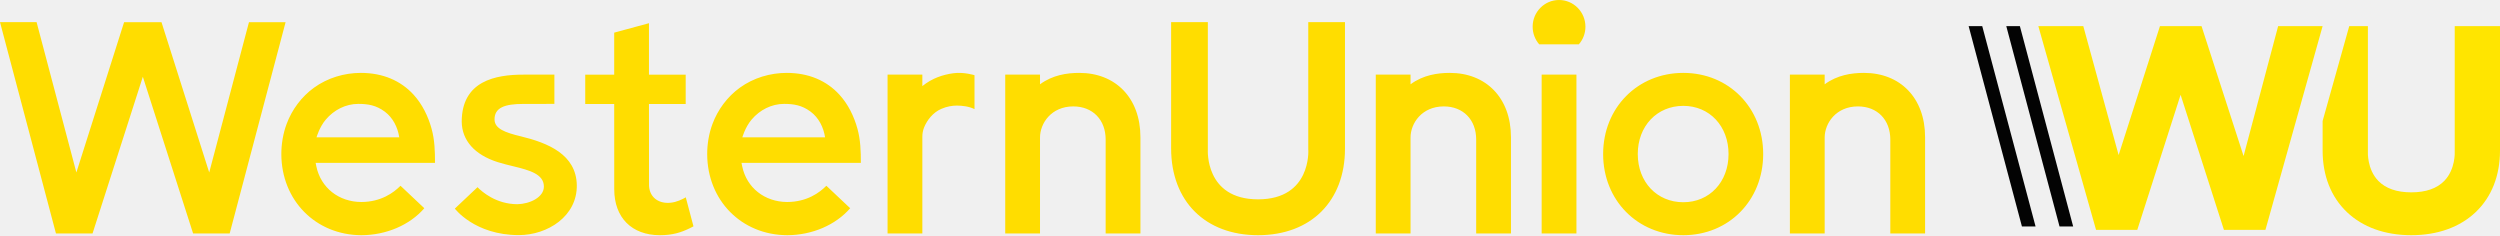
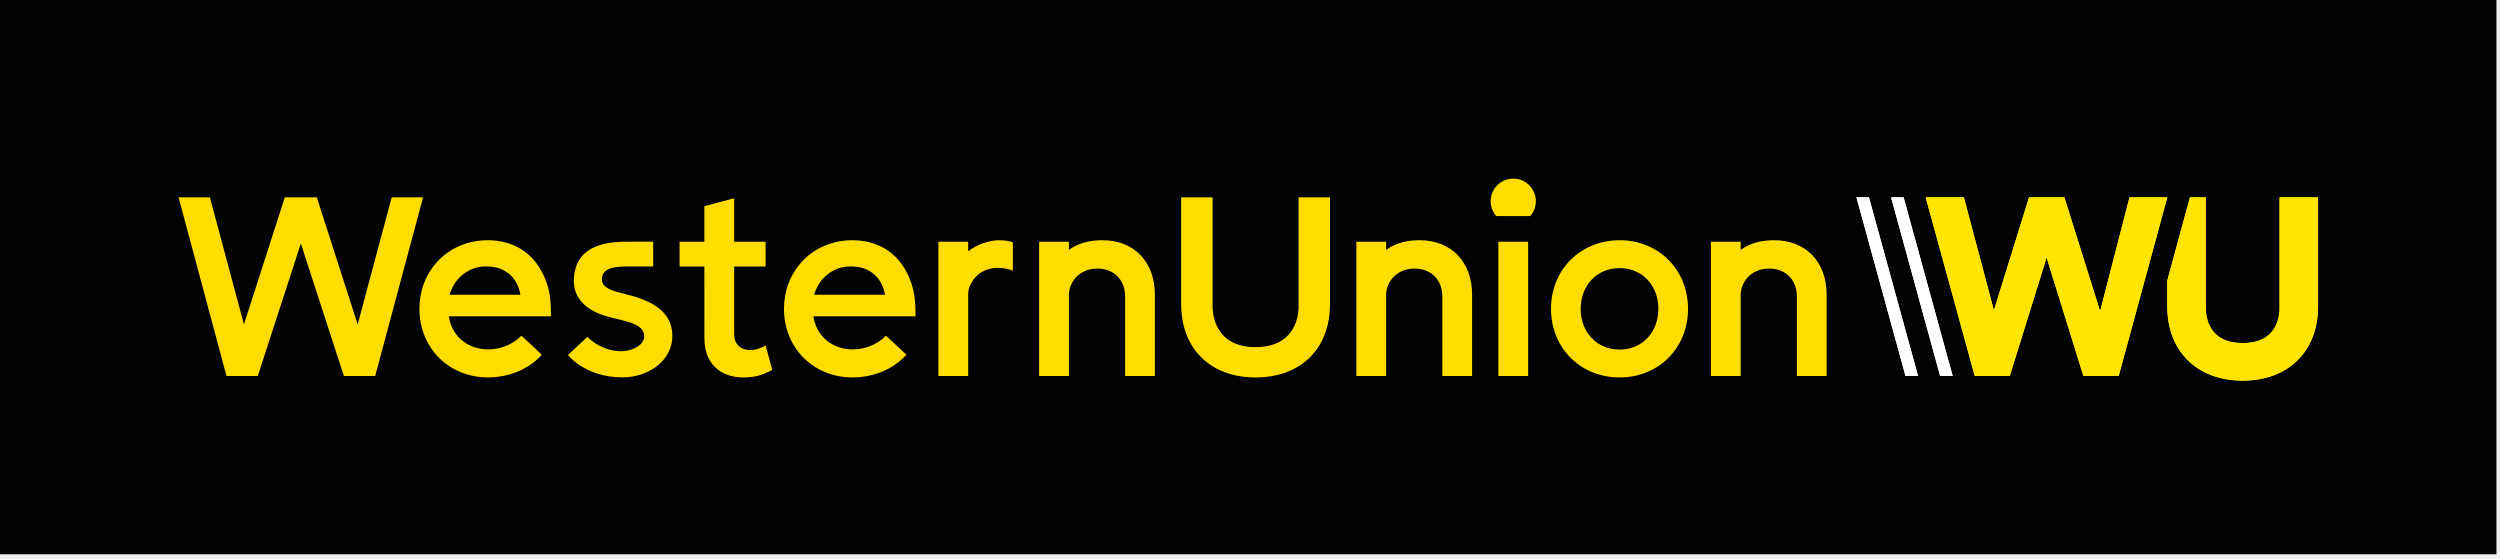
- <svg xmlns="http://www.w3.org/2000/svg" width="287" height="27" viewBox="0 0 287 27" fill="none">
-   <path d="M78.727 22.653L79.611 25.984L79.19 26.2C78.202 26.679 77.241 27 75.76 27C72.522 27 70.515 24.979 70.515 21.726L70.51 11.937H67.184V8.574H70.51V3.747L74.502 2.663V8.574H78.717V11.937H74.502L74.507 21.21C74.507 22.395 75.287 23.21 76.492 23.284C77.163 23.326 77.828 23.126 78.415 22.821L78.727 22.653ZM176.982 8.568V26.8H180.974V8.568H176.982ZM202.414 17.684C202.414 22.995 198.474 27 193.245 27C187.996 27 184.04 22.995 184.04 17.684C184.04 12.374 187.996 8.368 193.245 8.368C198.474 8.368 202.414 12.374 202.414 17.684ZM198.437 17.684C198.437 14.479 196.254 12.153 193.245 12.153C190.215 12.153 188.016 14.479 188.016 17.684C188.016 20.89 190.215 23.216 193.245 23.216C196.254 23.216 198.437 20.89 198.437 17.684ZM150.194 17.205C150.194 17.205 150.558 22.884 144.424 22.884C138.291 22.884 138.66 17.174 138.66 17.174V2.542H134.445V17.037C134.445 23.1 138.364 27 144.424 27C150.485 27 154.404 23.1 154.404 17.068V2.542H150.189V17.205H150.194ZM178.978 0C177.304 0 175.948 1.374 175.948 3.068C175.948 3.842 176.233 4.553 176.701 5.089H181.254C181.722 4.547 182.008 3.842 182.008 3.068C182.008 1.374 180.651 0 178.978 0ZM109.466 8.405C108.265 8.563 107.007 8.974 105.885 9.884V8.568H101.893V26.8H105.885V15.716C105.885 15.342 105.947 14.974 106.087 14.626C106.43 13.795 107.09 12.921 108.057 12.5C108.707 12.216 109.325 12.121 109.855 12.121C110.432 12.121 111.28 12.216 111.872 12.526V8.632C111.867 8.632 110.666 8.247 109.466 8.405ZM28.581 2.547L24.018 19.8L18.54 2.547H14.246L8.768 19.8L4.2 2.542H0L6.424 26.8H10.624L16.398 8.811L22.168 26.8H26.367L32.786 2.547H28.581ZM41.487 27C36.237 26.984 32.308 23.005 32.298 17.689C32.298 16.516 32.495 15.337 32.901 14.237C33.519 12.574 34.616 11.105 36.045 10.068C37.604 8.942 39.517 8.368 41.425 8.368C43.95 8.368 45.993 9.258 47.464 10.853C48.472 11.953 49.153 13.347 49.548 14.784C49.902 16.074 49.938 17.368 49.938 18.7H36.237L36.315 19.095C36.819 21.542 38.888 23.184 41.487 23.189C43.732 23.184 45.203 22.116 45.978 21.326L48.712 23.905C47.053 25.826 44.351 26.995 41.487 27ZM45.837 15.774C45.66 14.6 45.104 13.516 44.179 12.821C43.176 12.068 42.199 11.926 41.139 11.926C39.668 11.926 38.332 12.632 37.407 13.721C36.669 14.584 36.336 15.768 36.336 15.768H45.837V15.774ZM90.375 27C85.126 26.984 81.196 23.005 81.186 17.689C81.186 16.516 81.383 15.337 81.789 14.237C82.407 12.574 83.504 11.105 84.933 10.068C86.493 8.942 88.405 8.368 90.313 8.368C92.839 8.368 94.881 9.258 96.352 10.853C97.361 11.953 98.041 13.347 98.436 14.784C98.79 16.074 98.826 17.368 98.826 18.7H85.126L85.204 19.095C85.708 21.542 87.776 23.184 90.375 23.189C92.62 23.184 94.091 22.116 94.866 21.326L97.6 23.905C95.936 25.826 93.239 26.995 90.375 27ZM94.72 15.774C94.543 14.6 93.987 13.516 93.062 12.821C92.059 12.068 91.082 11.926 90.022 11.926C88.551 11.926 87.215 12.632 86.29 13.721C85.552 14.584 85.219 15.768 85.219 15.768H94.72V15.774ZM59.756 15.642C58.02 15.226 56.794 14.779 56.773 13.742C56.747 12.353 57.953 11.932 60.042 11.932C60.905 11.932 63.644 11.926 63.644 11.926V8.563L60.078 8.568C56.944 8.568 53.005 9.253 53.005 13.989C53.041 16.116 54.47 17.763 57.132 18.61C57.745 18.805 58.368 18.953 58.971 19.1C60.822 19.547 62.417 20 62.438 21.395C62.459 22.658 60.796 23.416 59.403 23.442C56.95 23.442 55.328 22.011 54.819 21.489L52.215 23.947C52.215 23.947 54.491 26.989 59.559 26.989C62.88 26.989 66.274 24.811 66.217 21.253C66.154 17.732 62.916 16.405 59.756 15.642ZM166.441 8.368C165.028 8.368 163.375 8.611 161.93 9.679V8.568H157.938V26.8H161.93V15.79C161.93 14.163 163.219 12.216 165.75 12.216C167.969 12.216 169.466 13.742 169.466 16.016V26.8H173.458V15.753C173.458 11.237 170.599 8.368 166.441 8.368ZM123.904 8.368C122.491 8.368 120.838 8.611 119.393 9.679V8.568H115.401V26.8H119.393V15.79C119.393 14.163 120.682 12.216 123.213 12.216C125.433 12.216 126.929 13.742 126.929 16.016V26.8H130.921V15.753C130.921 11.237 128.063 8.368 123.904 8.368ZM213.983 8.368C212.57 8.368 210.917 8.611 209.472 9.679V8.568H205.48V26.8H209.472V15.79C209.472 14.163 210.761 12.216 213.292 12.216C215.511 12.216 217.008 13.742 217.008 16.016V26.8H221V15.753C221 11.237 218.147 8.368 213.983 8.368Z" fill="#FFDD00" />
-   <path d="M266.636 3L260.071 26.391H255.307L250.333 10.883L245.36 26.391H240.628L234 3H239.162L243.219 17.802L247.962 3H252.736L257.563 17.914L261.531 3H266.636ZM281.802 3V17.406V17.442C281.802 17.462 281.906 19.421 280.603 20.767C279.755 21.64 278.483 22.081 276.818 22.081C275.153 22.081 273.881 21.64 273.033 20.767C271.729 19.421 271.834 17.462 271.834 17.442V3H269.693L266.636 13.893V17.279C266.636 20.162 267.599 22.604 269.421 24.345C271.242 26.081 273.797 27 276.818 27C279.833 27 282.393 26.081 284.215 24.345C286.037 22.609 287 20.162 287 17.279V3H281.802Z" fill="#FFE500" />
-   <path d="M232.118 26L226 3H227.561L233.684 26H232.118ZM238 26L231.882 3H230.321L236.434 26H238Z" fill="#030303" />
+ <svg xmlns="http://www.w3.org/2000/svg" width="645" height="144" viewBox="0 0 645 144" fill="none">
+   <g clip-path="url(#clip0_1912:38376)">
+     <path opacity="0.99" d="M644.14 0H0V143.07H644.14V0Z" fill="black" />
+     <path d="M197.54 89.12L199.24 95.45L198.43 95.86C196.53 96.77 194.68 97.38 191.83 97.38C185.6 97.38 181.74 93.54 181.74 87.36L181.73 68.76H175.33V62.37H181.73V53.2L189.41 51.14V62.37H197.52V68.76H189.41L189.42 86.38C189.42 88.63 190.92 90.18 193.24 90.32C194.53 90.4 195.81 90.02 196.94 89.44L197.54 89.12ZM386.58 62.36V97H394.26V62.36H386.58ZM435.51 79.68C435.51 89.77 427.93 97.38 417.87 97.38C407.77 97.38 400.16 89.77 400.16 79.68C400.16 69.59 407.77 61.98 417.87 61.98C427.93 61.98 435.51 69.59 435.51 79.68ZM427.86 79.68C427.86 73.59 423.66 69.17 417.87 69.17C412.04 69.17 407.81 73.59 407.81 79.68C407.81 85.77 412.04 90.19 417.87 90.19C423.66 90.19 427.86 85.77 427.86 79.68ZM335.04 78.77C335.04 78.77 335.74 89.56 323.94 89.56C312.14 89.56 312.85 78.71 312.85 78.71V50.91H304.74V78.45C304.74 89.97 312.28 97.38 323.94 97.38C335.6 97.38 343.14 89.97 343.14 78.51V50.91H335.03V78.77H335.04ZM390.42 46.08C387.2 46.08 384.59 48.69 384.59 51.91C384.59 53.38 385.14 54.73 386.04 55.75H394.8C395.7 54.72 396.25 53.38 396.25 51.91C396.25 48.69 393.64 46.08 390.42 46.08ZM256.68 62.05C254.37 62.35 251.95 63.13 249.79 64.86V62.36H242.11V97H249.79V75.94C249.79 75.23 249.91 74.53 250.18 73.87C250.84 72.29 252.11 70.63 253.97 69.83C255.22 69.29 256.41 69.11 257.43 69.11C258.54 69.11 260.17 69.29 261.31 69.88V62.48C261.3 62.48 258.99 61.75 256.68 62.05ZM101.06 50.92L92.28 83.7L81.74 50.92H73.48L62.94 83.7L54.15 50.91H46.07L58.43 97H66.51L77.62 62.82L88.72 97H96.8L109.15 50.92H101.06ZM125.89 97.38C115.79 97.35 108.23 89.79 108.21 79.69C108.21 77.46 108.59 75.22 109.37 73.13C110.56 69.97 112.67 67.18 115.42 65.21C118.42 63.07 122.1 61.98 125.77 61.98C130.63 61.98 134.56 63.67 137.39 66.7C139.33 68.79 140.64 71.44 141.4 74.17C142.08 76.62 142.15 79.08 142.15 81.61H115.79L115.94 82.36C116.91 87.01 120.89 90.13 125.89 90.14C130.21 90.13 133.04 88.1 134.53 86.6L139.79 91.5C136.6 95.15 131.4 97.37 125.89 97.38ZM134.26 76.05C133.92 73.82 132.85 71.76 131.07 70.44C129.14 69.01 127.26 68.74 125.22 68.74C122.39 68.74 119.82 70.08 118.04 72.15C116.62 73.79 115.98 76.04 115.98 76.04H134.26V76.05ZM219.95 97.38C209.85 97.35 202.29 89.79 202.27 79.69C202.27 77.46 202.65 75.22 203.43 73.13C204.62 69.97 206.73 67.18 209.48 65.21C212.48 63.07 216.16 61.98 219.83 61.98C224.69 61.98 228.62 63.67 231.45 66.7C233.39 68.79 234.7 71.44 235.46 74.17C236.14 76.62 236.21 79.08 236.21 81.61H209.85L210 82.36C210.97 87.01 214.95 90.13 219.95 90.14C224.27 90.13 227.1 88.1 228.59 86.6L233.85 91.5C230.65 95.15 225.46 97.37 219.95 97.38ZM228.31 76.05C227.97 73.82 226.9 71.76 225.12 70.44C223.19 69.01 221.31 68.74 219.27 68.74C216.44 68.74 213.87 70.08 212.09 72.15C210.67 73.79 210.03 76.04 210.03 76.04H228.31V76.05ZM161.04 75.8C157.7 75.01 155.34 74.16 155.3 72.19C155.25 69.55 157.57 68.75 161.59 68.75C163.25 68.75 168.52 68.74 168.52 68.74V62.35L161.66 62.36C155.63 62.36 148.05 63.66 148.05 72.66C148.12 76.7 150.87 79.83 155.99 81.44C157.17 81.81 158.37 82.09 159.53 82.37C163.09 83.22 166.16 84.08 166.2 86.73C166.24 89.13 163.04 90.57 160.36 90.62C155.64 90.62 152.52 87.9 151.54 86.91L146.53 91.58C146.53 91.58 150.91 97.36 160.66 97.36C167.05 97.36 173.58 93.22 173.47 86.46C173.35 79.77 167.12 77.25 161.04 75.8ZM366.3 61.98C363.58 61.98 360.4 62.44 357.62 64.47V62.36H349.94V97H357.62V76.08C357.62 72.99 360.1 69.29 364.97 69.29C369.24 69.29 372.12 72.19 372.12 76.51V97H379.8V76.01C379.8 67.43 374.3 61.98 366.3 61.98ZM284.46 61.98C281.74 61.98 278.56 62.44 275.78 64.47V62.36H268.1V97H275.78V76.08C275.78 72.99 278.26 69.29 283.13 69.29C287.4 69.29 290.28 72.19 290.28 76.51V97H297.96V76.01C297.96 67.43 292.46 61.98 284.46 61.98ZM457.77 61.98C455.05 61.98 451.87 62.44 449.09 64.47V62.36H441.41V97H449.09V76.08C449.09 72.99 451.57 69.29 456.44 69.29C460.71 69.29 463.59 72.19 463.59 76.51V97H471.27V76.01C471.27 67.43 465.78 61.98 457.77 61.98Z" fill="#FFDD00" />
+     <path d="M559.16 50.92L546.62 97H537.52L528.02 66.45L518.52 97H509.48L496.82 50.92H506.68L514.43 80.08L523.49 50.92H532.61L541.83 80.3L549.41 50.92H559.16ZM588.13 50.92V79.3V79.37C588.13 79.41 588.33 83.27 585.84 85.92C584.22 87.64 581.79 88.51 578.61 88.51C575.43 88.51 573 87.64 571.38 85.92C568.89 83.27 569.09 79.41 569.09 79.37V50.92H565L559.16 72.38V79.05C559.16 84.73 561 89.54 564.48 92.97C567.96 96.39 572.84 98.2 578.61 98.2C584.37 98.2 589.26 96.39 592.74 92.97C596.22 89.55 598.06 84.73 598.06 79.05V50.92H588.13Z" fill="#FFE500" />
+     <path d="M491.62 97L478.96 50.92H482.19L494.86 97H491.62ZM503.79 97L491.13 50.92H487.9L500.55 97H503.79Z" fill="white" />
+     <path d="M559.16 50.92L546.62 97H537.52L528.02 66.45L518.52 97H509.48L496.82 50.92H506.68L514.43 80.08L523.49 50.92H532.61L541.83 80.3L549.41 50.92H559.16ZM588.13 50.92V79.3V79.37C588.13 79.41 588.33 83.27 585.84 85.92C584.22 87.64 581.79 88.51 578.61 88.51C575.43 88.51 573 87.64 571.38 85.92C568.89 83.27 569.09 79.41 569.09 79.37V50.92H565L559.16 72.38V79.05C559.16 84.73 561 89.54 564.48 92.97C567.96 96.39 572.84 98.2 578.61 98.2C584.37 98.2 589.26 96.39 592.74 92.97C596.22 89.55 598.06 84.73 598.06 79.05V50.92H588.13Z" fill="#FFE500" />
+     <path d="M491.62 97L478.96 50.92H482.19L494.86 97H491.62ZM503.79 97L491.13 50.92H487.9L500.55 97H503.79Z" fill="white" />
+   </g>
+   <defs>
+     <clipPath id="clip0_1912:38376">
+       <rect width="644.14" height="143.07" fill="white" />
+     </clipPath>
+   </defs>
</svg>
